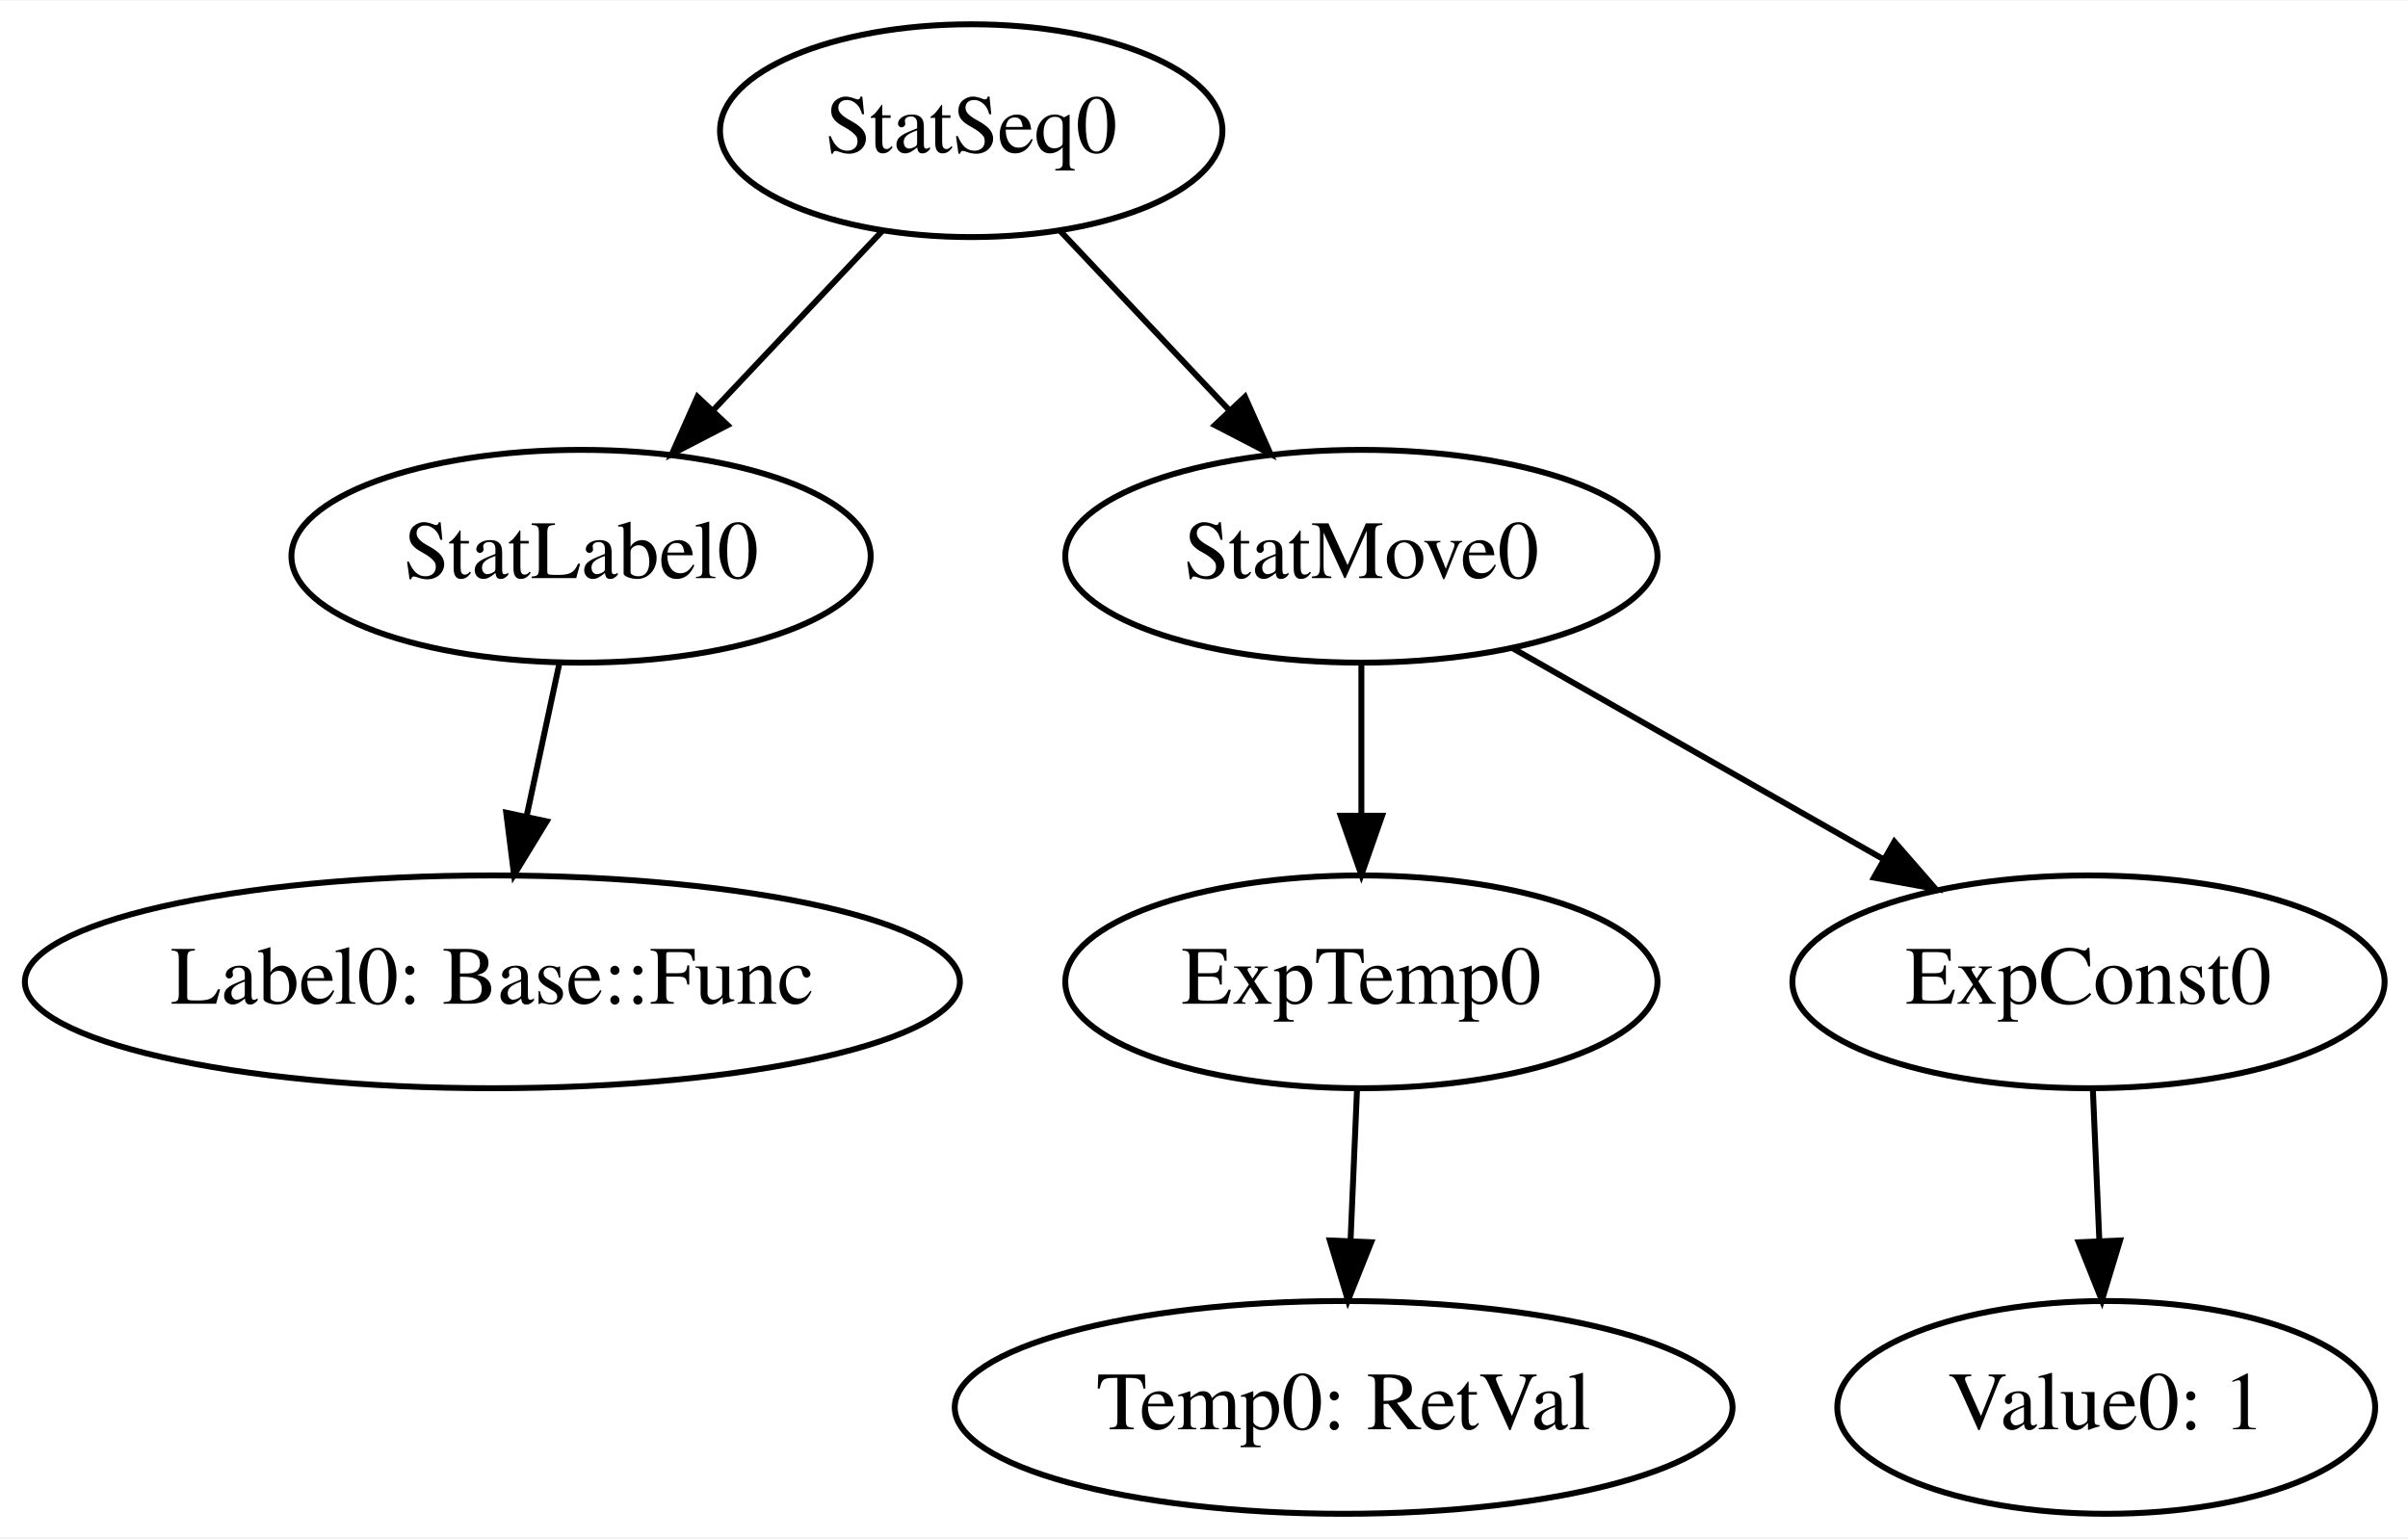
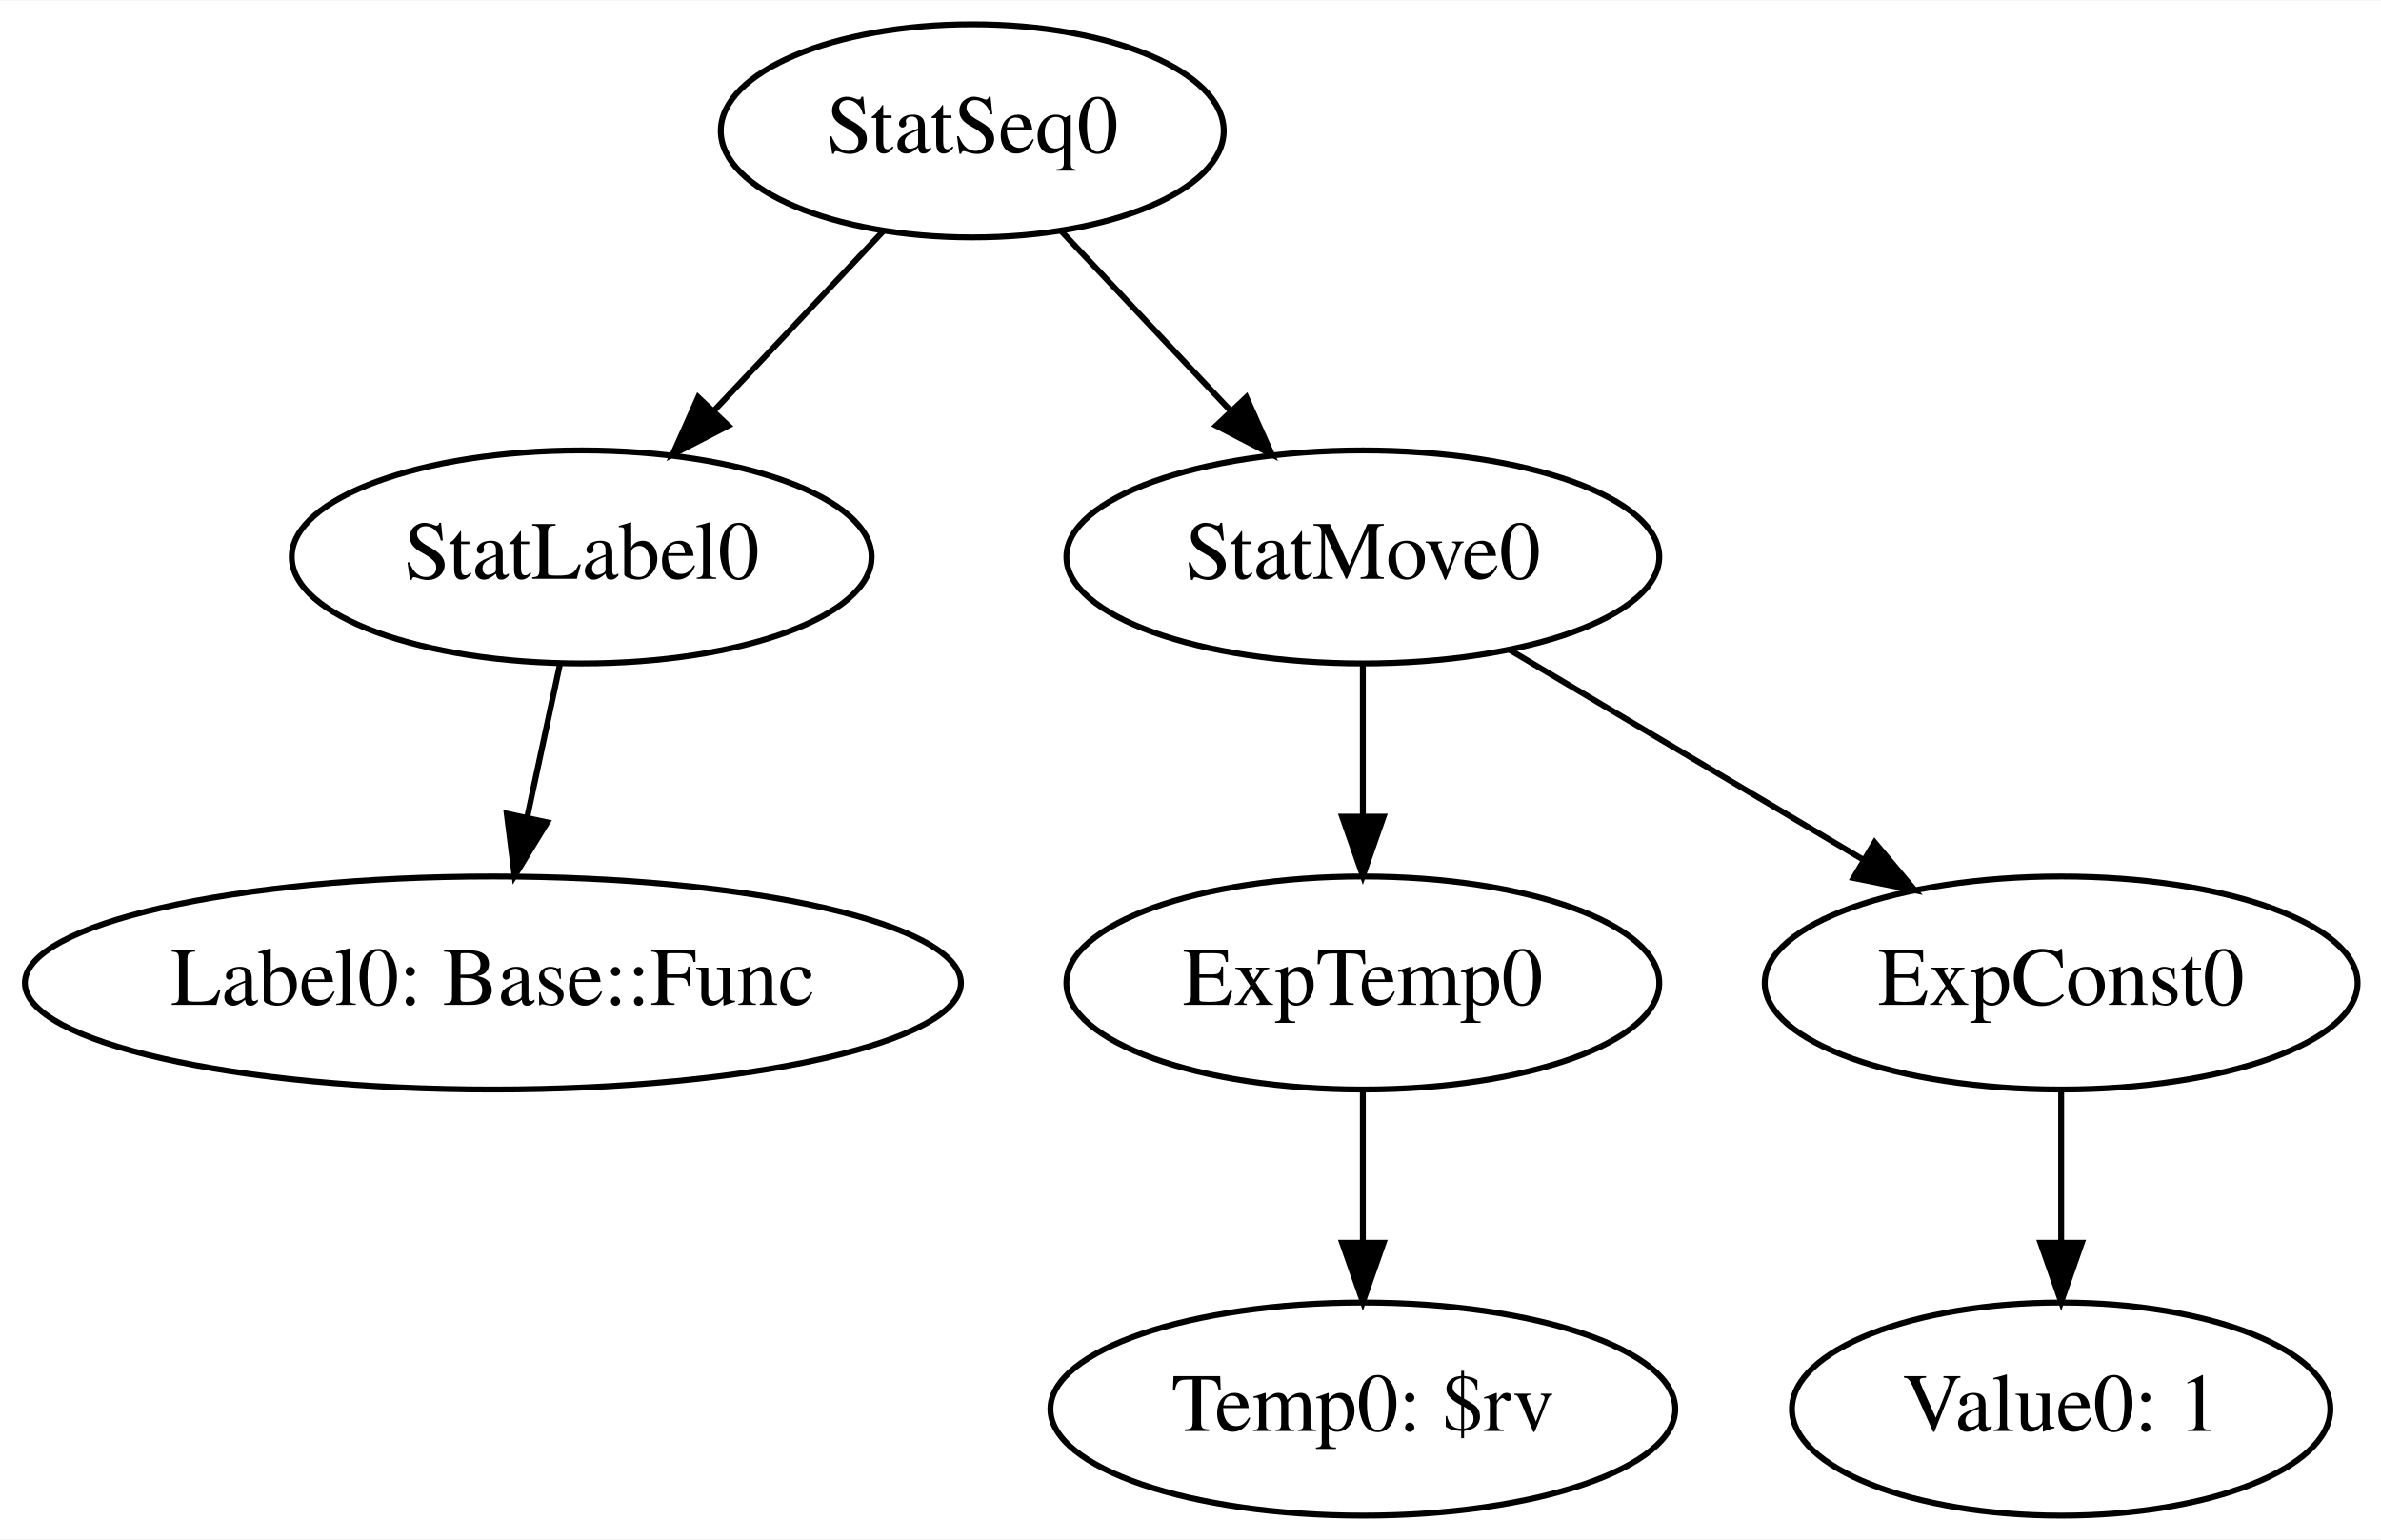
- <svg xmlns="http://www.w3.org/2000/svg" width="407pt" height="260pt" viewBox="0.00 0.00 407.34 260.00">
+ <svg xmlns="http://www.w3.org/2000/svg" width="402pt" height="260pt" viewBox="0.00 0.00 402.34 260.00">
  <g id="graph0" class="graph" transform="scale(1 1) rotate(0) translate(4 256)">
-     <polygon fill="white" stroke="none" points="-4,4 -4,-256 403.339,-256 403.339,4 -4,4" />
+     <polygon fill="white" stroke="none" points="-4,4 -4,-256 398.339,-256 398.339,4 -4,4" />
    <g id="node1" class="node">
-       <ellipse fill="none" stroke="black" cx="349.293" cy="-90" rx="50.091" ry="18" />
-       <text text-anchor="middle" x="349.293" y="-86.3" font-family="Times,serif" font-size="14.00">ExpConst0</text>
+       <ellipse fill="none" stroke="black" cx="344.293" cy="-90" rx="50.091" ry="18" />
+       <text text-anchor="middle" x="344.293" y="-86.3" font-family="Times,serif" font-size="14.00">ExpConst0</text>
    </g>
    <g id="node2" class="node">
-       <ellipse fill="none" stroke="black" cx="352.293" cy="-18" rx="45.492" ry="18" />
-       <text text-anchor="middle" x="352.293" y="-14.3" font-family="Times,serif" font-size="14.00">Value0: 1</text>
+       <ellipse fill="none" stroke="black" cx="344.293" cy="-18" rx="45.492" ry="18" />
+       <text text-anchor="middle" x="344.293" y="-14.3" font-family="Times,serif" font-size="14.00">Value0: 1</text>
    </g>
    <g id="edge1" class="edge">
-       <path fill="none" stroke="black" d="M350.035,-71.697C350.365,-63.983 350.762,-54.712 351.131,-46.112" />
-       <polygon fill="black" stroke="black" points="354.628,-46.245 351.56,-36.104 347.635,-45.945 354.628,-46.245" />
+       <path fill="none" stroke="black" d="M344.293,-71.697C344.293,-63.983 344.293,-54.712 344.293,-46.112" />
+       <polygon fill="black" stroke="black" points="347.793,-46.104 344.293,-36.104 340.793,-46.104 347.793,-46.104" />
    </g>
    <g id="node3" class="node">
      <ellipse fill="none" stroke="black" cx="94.293" cy="-162" rx="48.993" ry="18" />
      <text text-anchor="middle" x="94.293" y="-158.3" font-family="Times,serif" font-size="14.00">StatLabel0</text>
    </g>
    <g id="node4" class="node">
      <ellipse fill="none" stroke="black" cx="79.293" cy="-90" rx="79.087" ry="18" />
      <text text-anchor="middle" x="79.293" y="-86.3" font-family="Times,serif" font-size="14.00">Label0: Base::Func</text>
    </g>
    <g id="edge2" class="edge">
      <path fill="none" stroke="black" d="M90.585,-143.697C88.932,-135.983 86.946,-126.712 85.103,-118.112" />
      <polygon fill="black" stroke="black" points="88.476,-117.149 82.958,-108.104 81.631,-118.616 88.476,-117.149" />
    </g>
    <g id="node5" class="node">
      <ellipse fill="none" stroke="black" cx="160.293" cy="-234" rx="42.494" ry="18" />
      <text text-anchor="middle" x="160.293" y="-230.3" font-family="Times,serif" font-size="14.00">StatSeq0</text>
    </g>
    <g id="edge3" class="edge">
      <path fill="none" stroke="black" d="M145.317,-217.116C136.83,-208.116 126.051,-196.682 116.588,-186.646" />
      <polygon fill="black" stroke="black" points="119.075,-184.182 109.668,-179.307 113.982,-188.984 119.075,-184.182" />
    </g>
    <g id="node6" class="node">
      <ellipse fill="none" stroke="black" cx="226.293" cy="-162" rx="50.091" ry="18" />
      <text text-anchor="middle" x="226.293" y="-158.3" font-family="Times,serif" font-size="14.00">StatMove0</text>
    </g>
    <g id="edge4" class="edge">
      <path fill="none" stroke="black" d="M175.269,-217.116C183.755,-208.116 194.535,-196.682 203.998,-186.646" />
      <polygon fill="black" stroke="black" points="206.604,-188.984 210.918,-179.307 201.511,-184.182 206.604,-188.984" />
    </g>
    <g id="edge7" class="edge">
-       <path fill="none" stroke="black" d="M251.779,-146.496C269.963,-136.147 294.633,-122.107 314.609,-110.739" />
-       <polygon fill="black" stroke="black" points="316.457,-113.714 323.417,-105.726 312.994,-107.631 316.457,-113.714" />
+       <path fill="none" stroke="black" d="M251.03,-146.326C268.415,-136.012 291.875,-122.095 310.916,-110.8" />
+       <polygon fill="black" stroke="black" points="312.774,-113.767 319.589,-105.655 309.203,-107.747 312.774,-113.767" />
    </g>
    <g id="node7" class="node">
      <ellipse fill="none" stroke="black" cx="226.293" cy="-90" rx="50.091" ry="18" />
      <text text-anchor="middle" x="226.293" y="-86.3" font-family="Times,serif" font-size="14.00">ExpTemp0</text>
    </g>
    <g id="edge6" class="edge">
      <path fill="none" stroke="black" d="M226.293,-143.697C226.293,-135.983 226.293,-126.712 226.293,-118.112" />
      <polygon fill="black" stroke="black" points="229.793,-118.104 226.293,-108.104 222.793,-118.104 229.793,-118.104" />
    </g>
    <g id="node8" class="node">
-       <ellipse fill="none" stroke="black" cx="223.293" cy="-18" rx="65.789" ry="18" />
-       <text text-anchor="middle" x="223.293" y="-14.3" font-family="Times,serif" font-size="14.00">Temp0: RetVal</text>
+       <ellipse fill="none" stroke="black" cx="226.293" cy="-18" rx="52.791" ry="18" />
+       <text text-anchor="middle" x="226.293" y="-14.3" font-family="Times,serif" font-size="14.00">Temp0: $rv</text>
    </g>
    <g id="edge5" class="edge">
-       <path fill="none" stroke="black" d="M225.551,-71.697C225.221,-63.983 224.823,-54.712 224.455,-46.112" />
-       <polygon fill="black" stroke="black" points="227.951,-45.945 224.026,-36.104 220.957,-46.245 227.951,-45.945" />
+       <path fill="none" stroke="black" d="M226.293,-71.697C226.293,-63.983 226.293,-54.712 226.293,-46.112" />
+       <polygon fill="black" stroke="black" points="229.793,-46.104 226.293,-36.104 222.793,-46.104 229.793,-46.104" />
    </g>
  </g>
</svg>
